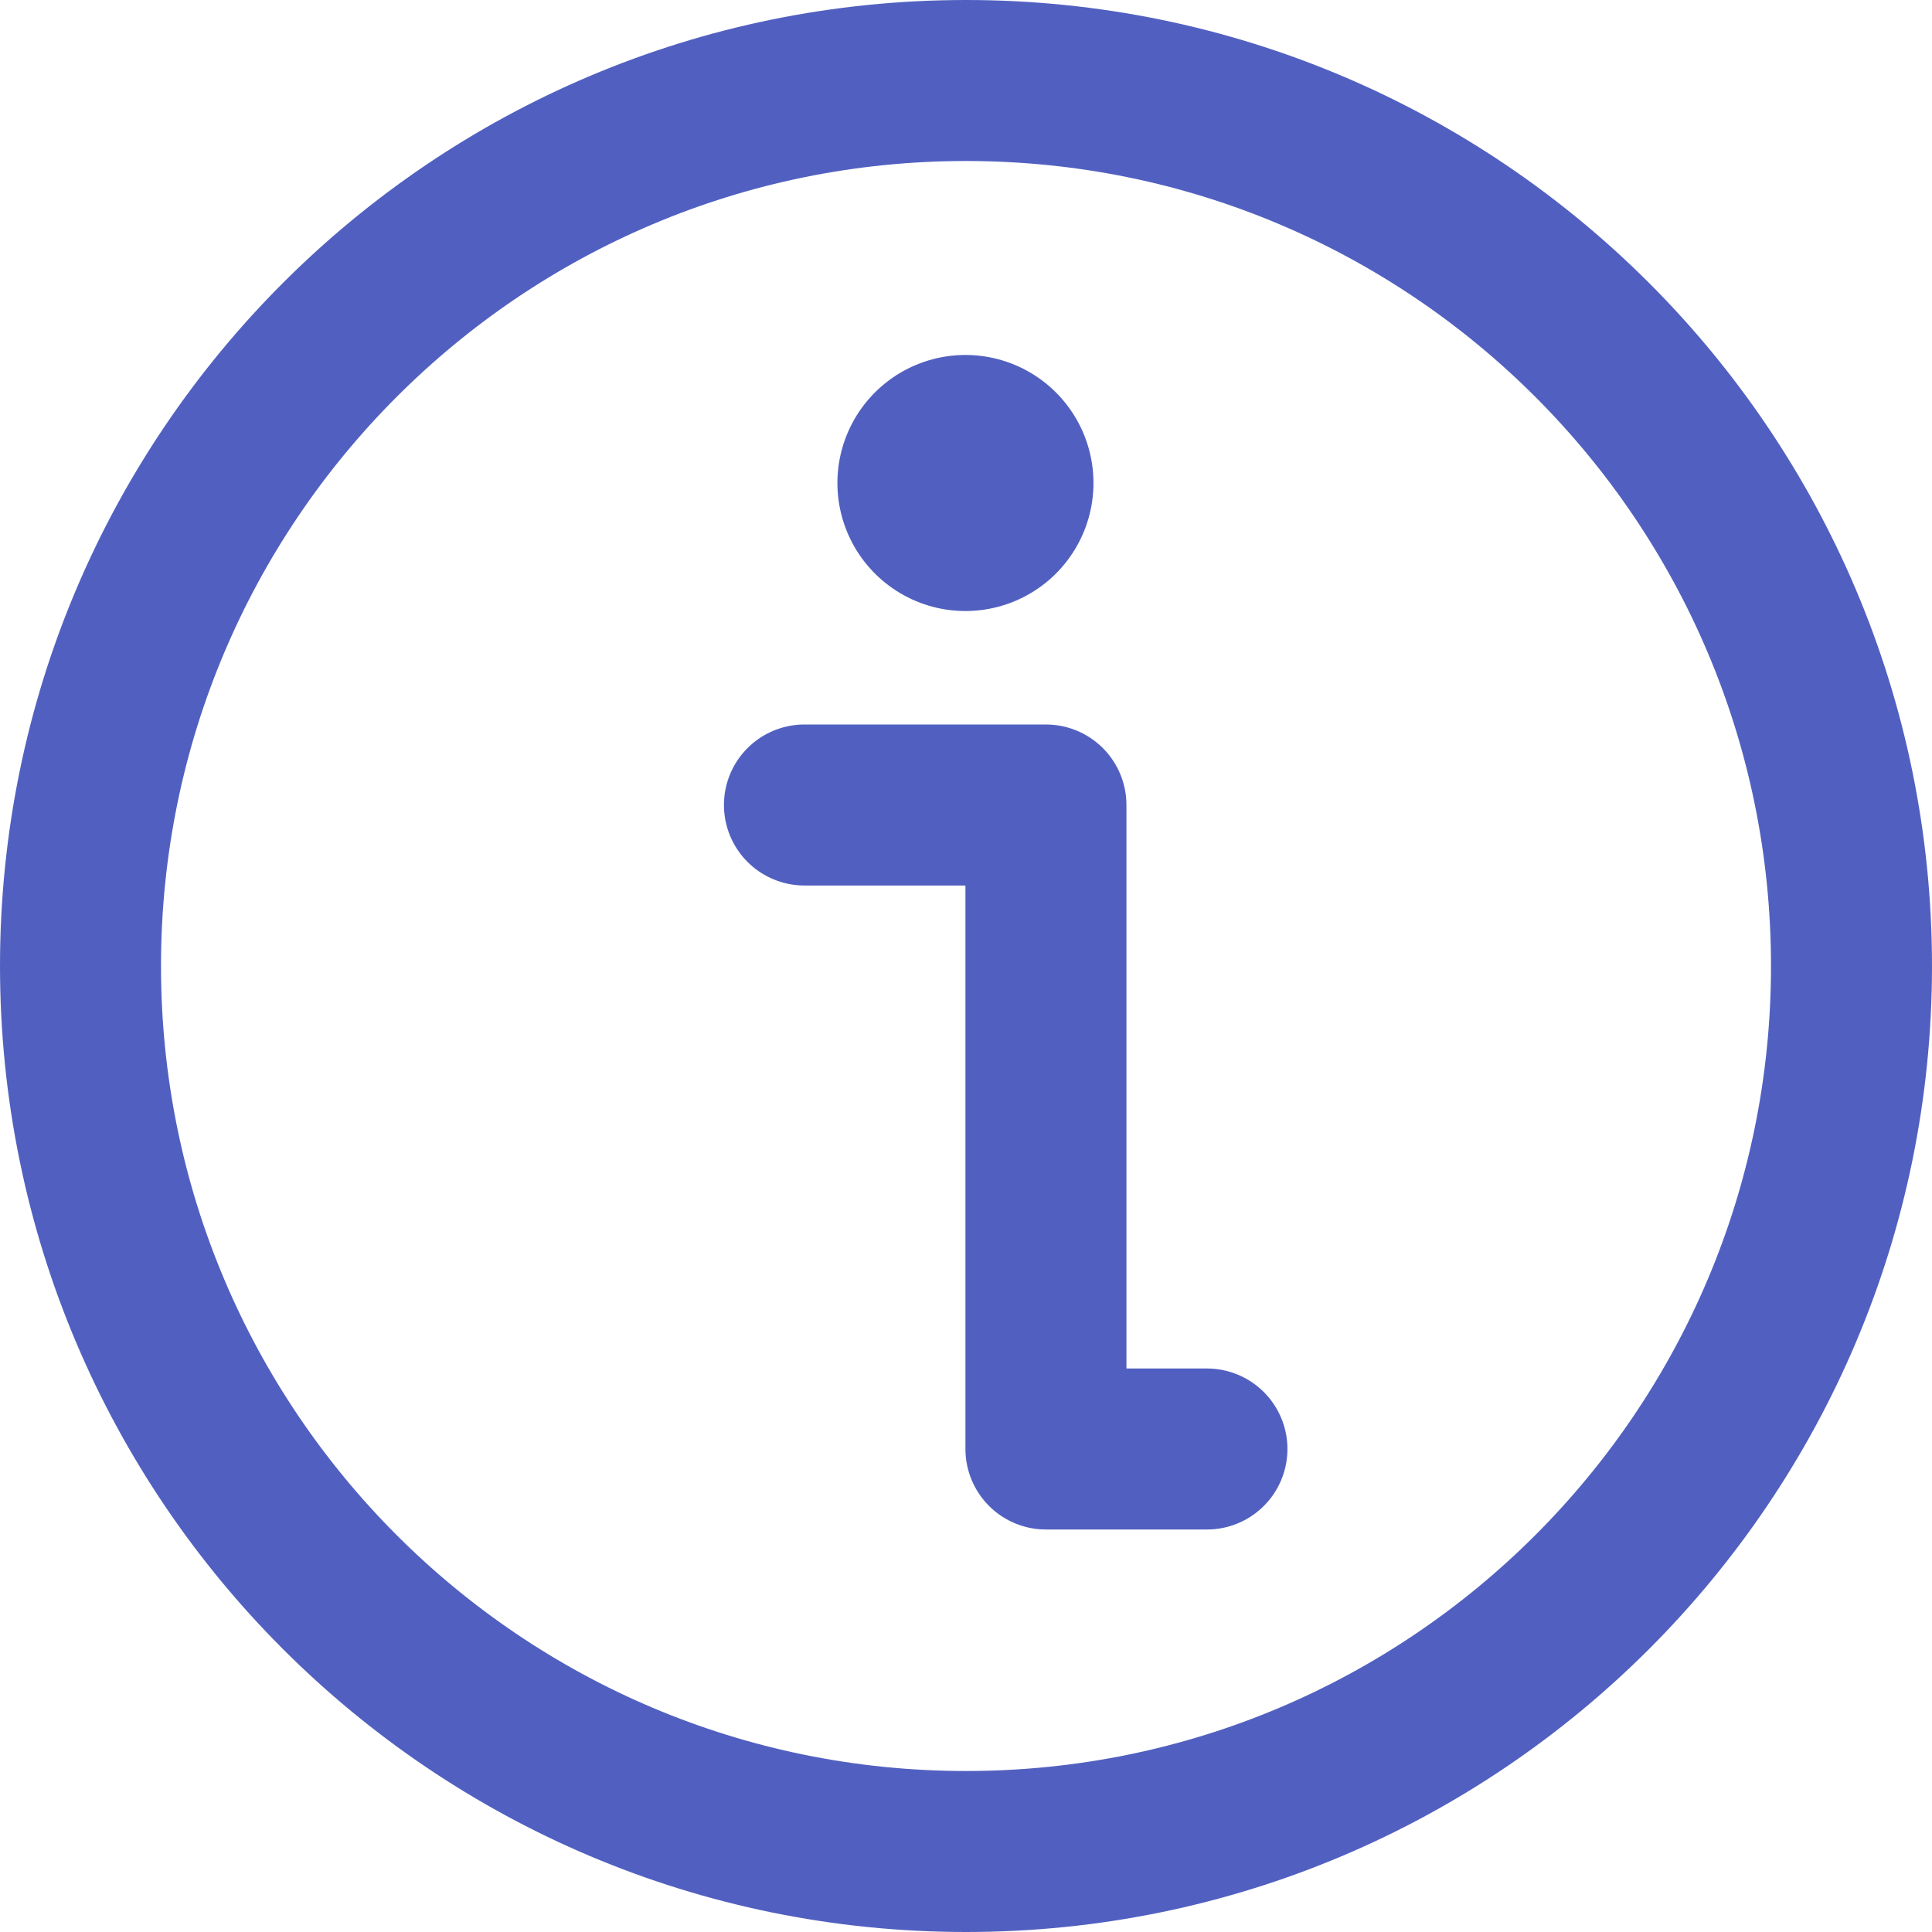
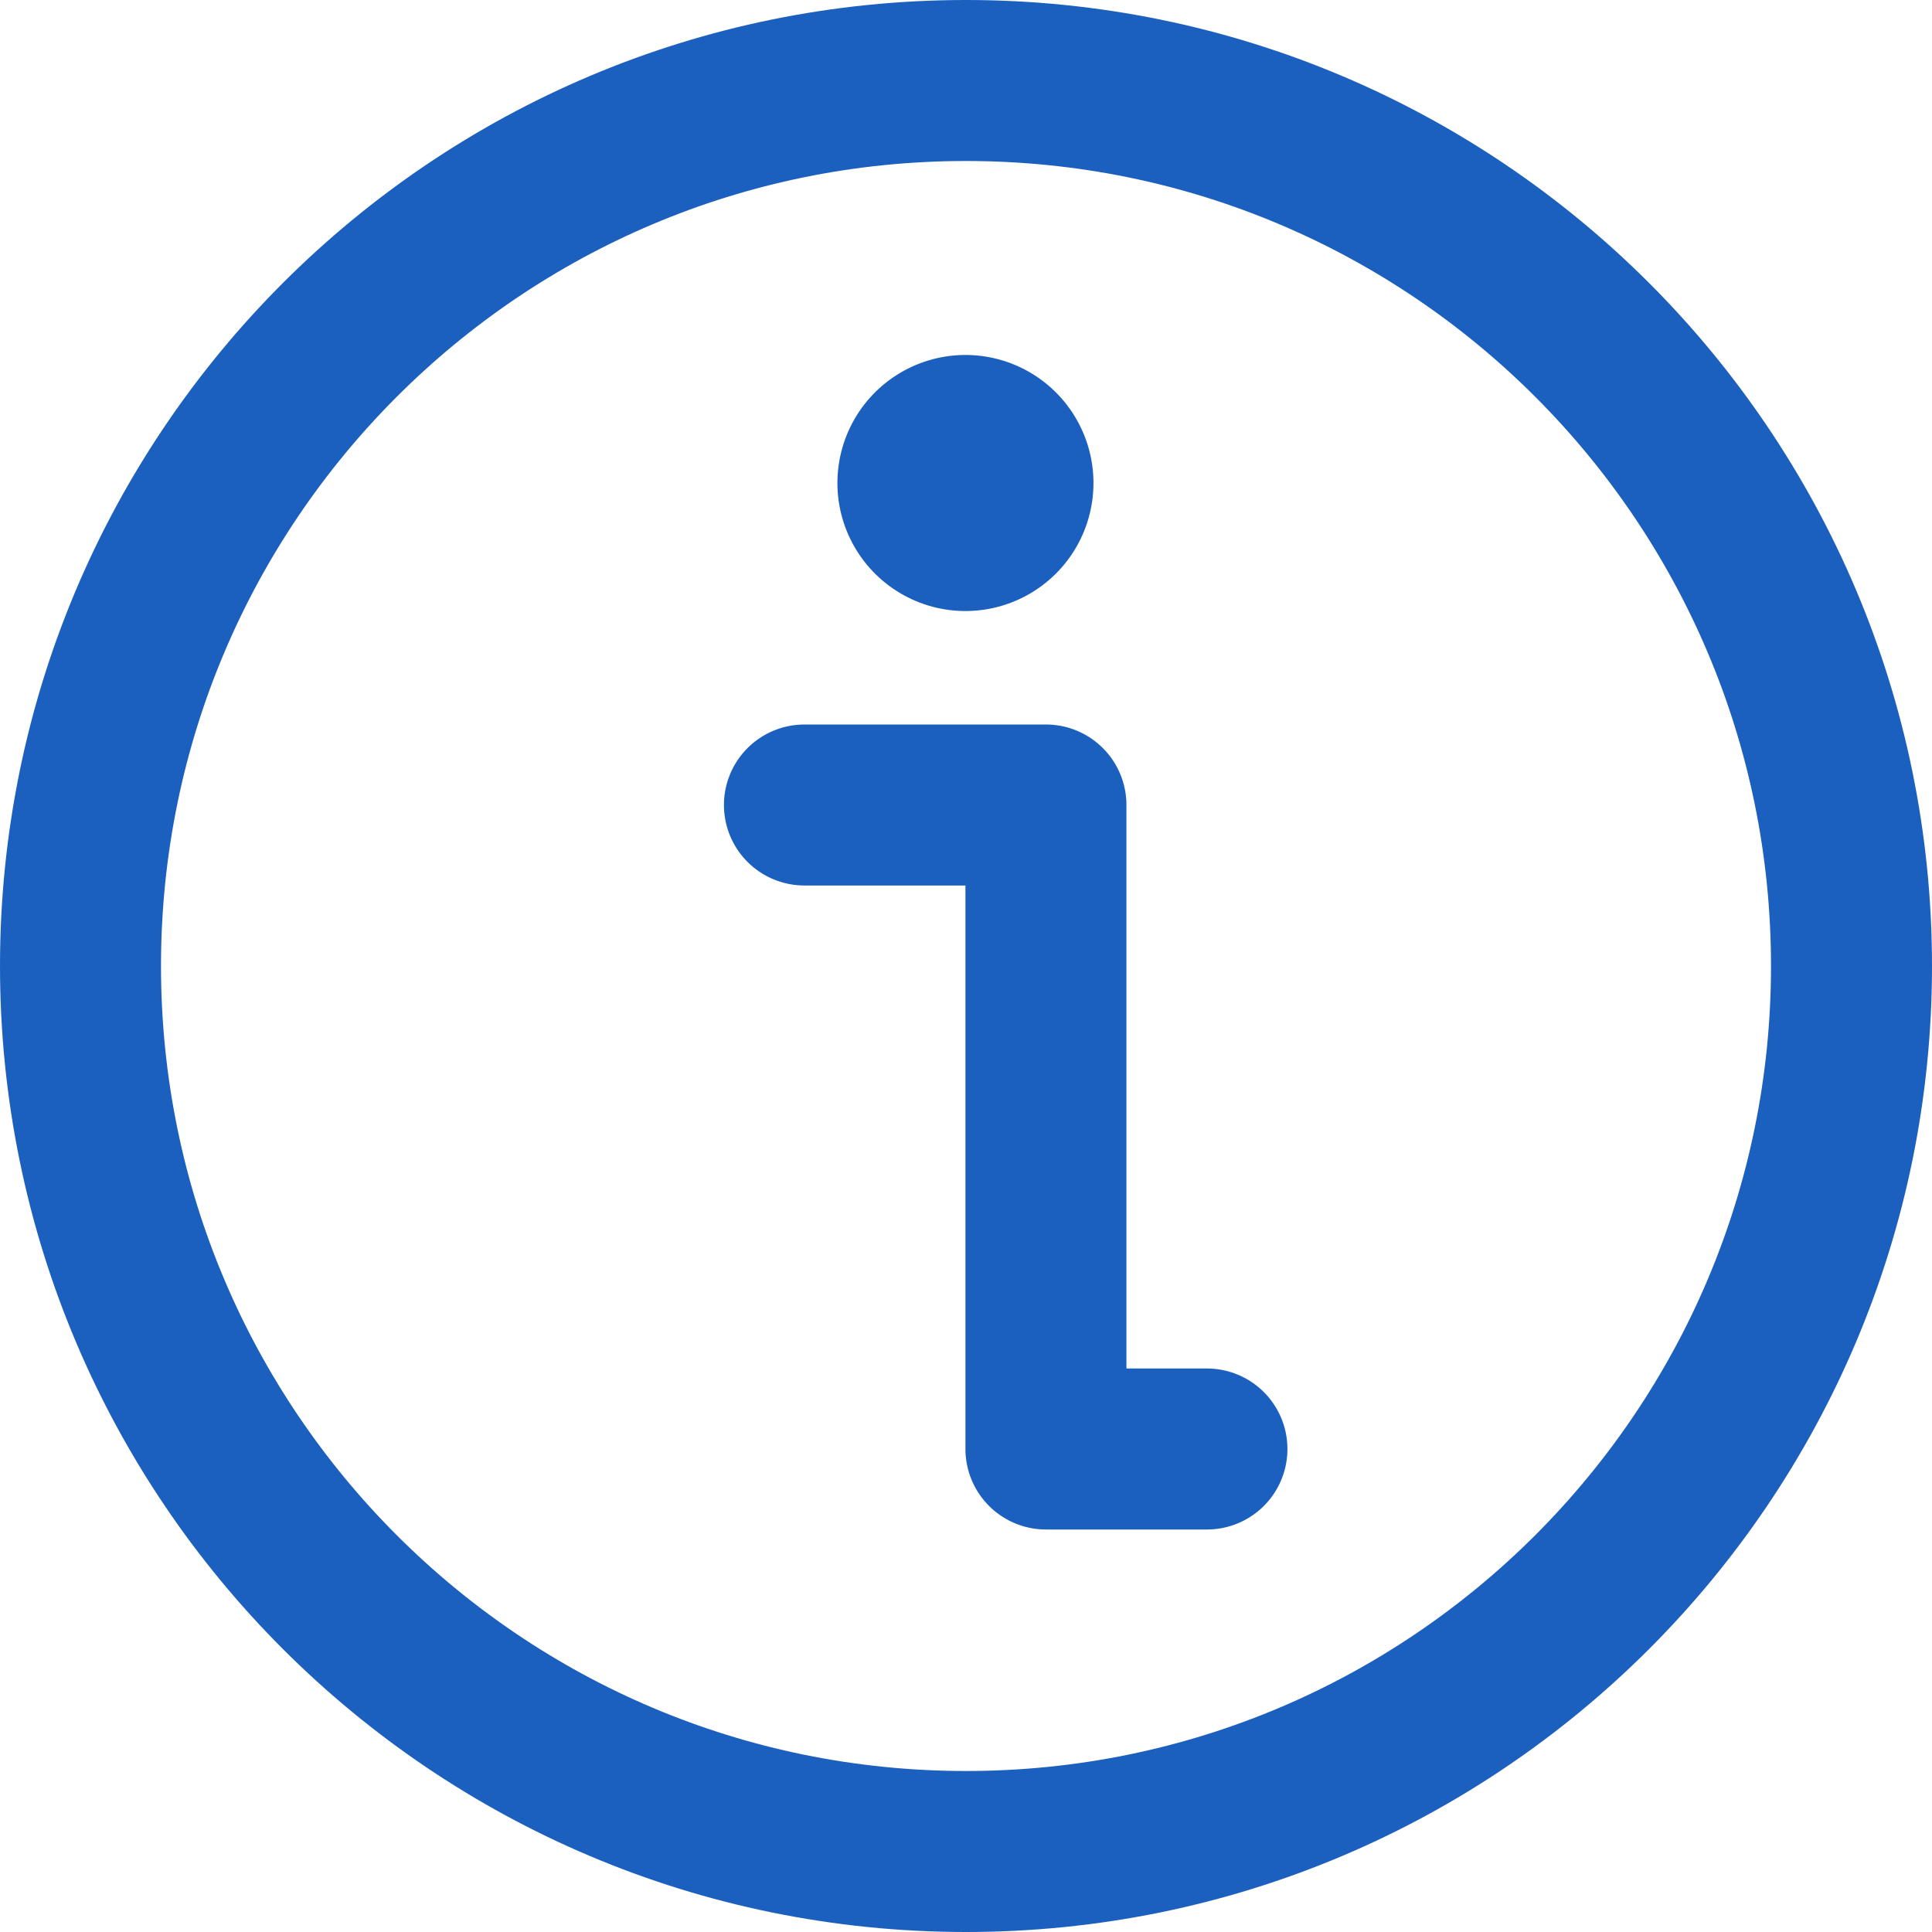
<svg xmlns="http://www.w3.org/2000/svg" width="24" height="24">
  <defs>
-     <style>.a{fill:none;stroke:#5160c0;stroke-linecap:round;stroke-linejoin:round;stroke-miterlimit:10;stroke-width:2px}</style>
+     <style>.a{fill:none;stroke:#1C60BF;stroke-linecap:round;stroke-linejoin:round;stroke-miterlimit:10;stroke-width:2px}</style>
  </defs>
  <g transform="translate(-.007)">
    <circle class="a" cx="11" cy="11" r="11" transform="translate(1.007 1)" />
    <path class="a" d="M10 10h3v8h2" />
-     <line transform="translate(12 6)" stroke-width="3.181" fill="none" stroke="#5160c0" stroke-linecap="round" stroke-linejoin="round" stroke-miterlimit="10" />
+     <line transform="translate(12 6)" stroke-width="3.181" fill="none" stroke="#1C60BF" stroke-linecap="round" stroke-linejoin="round" stroke-miterlimit="10" />
  </g>
</svg>
